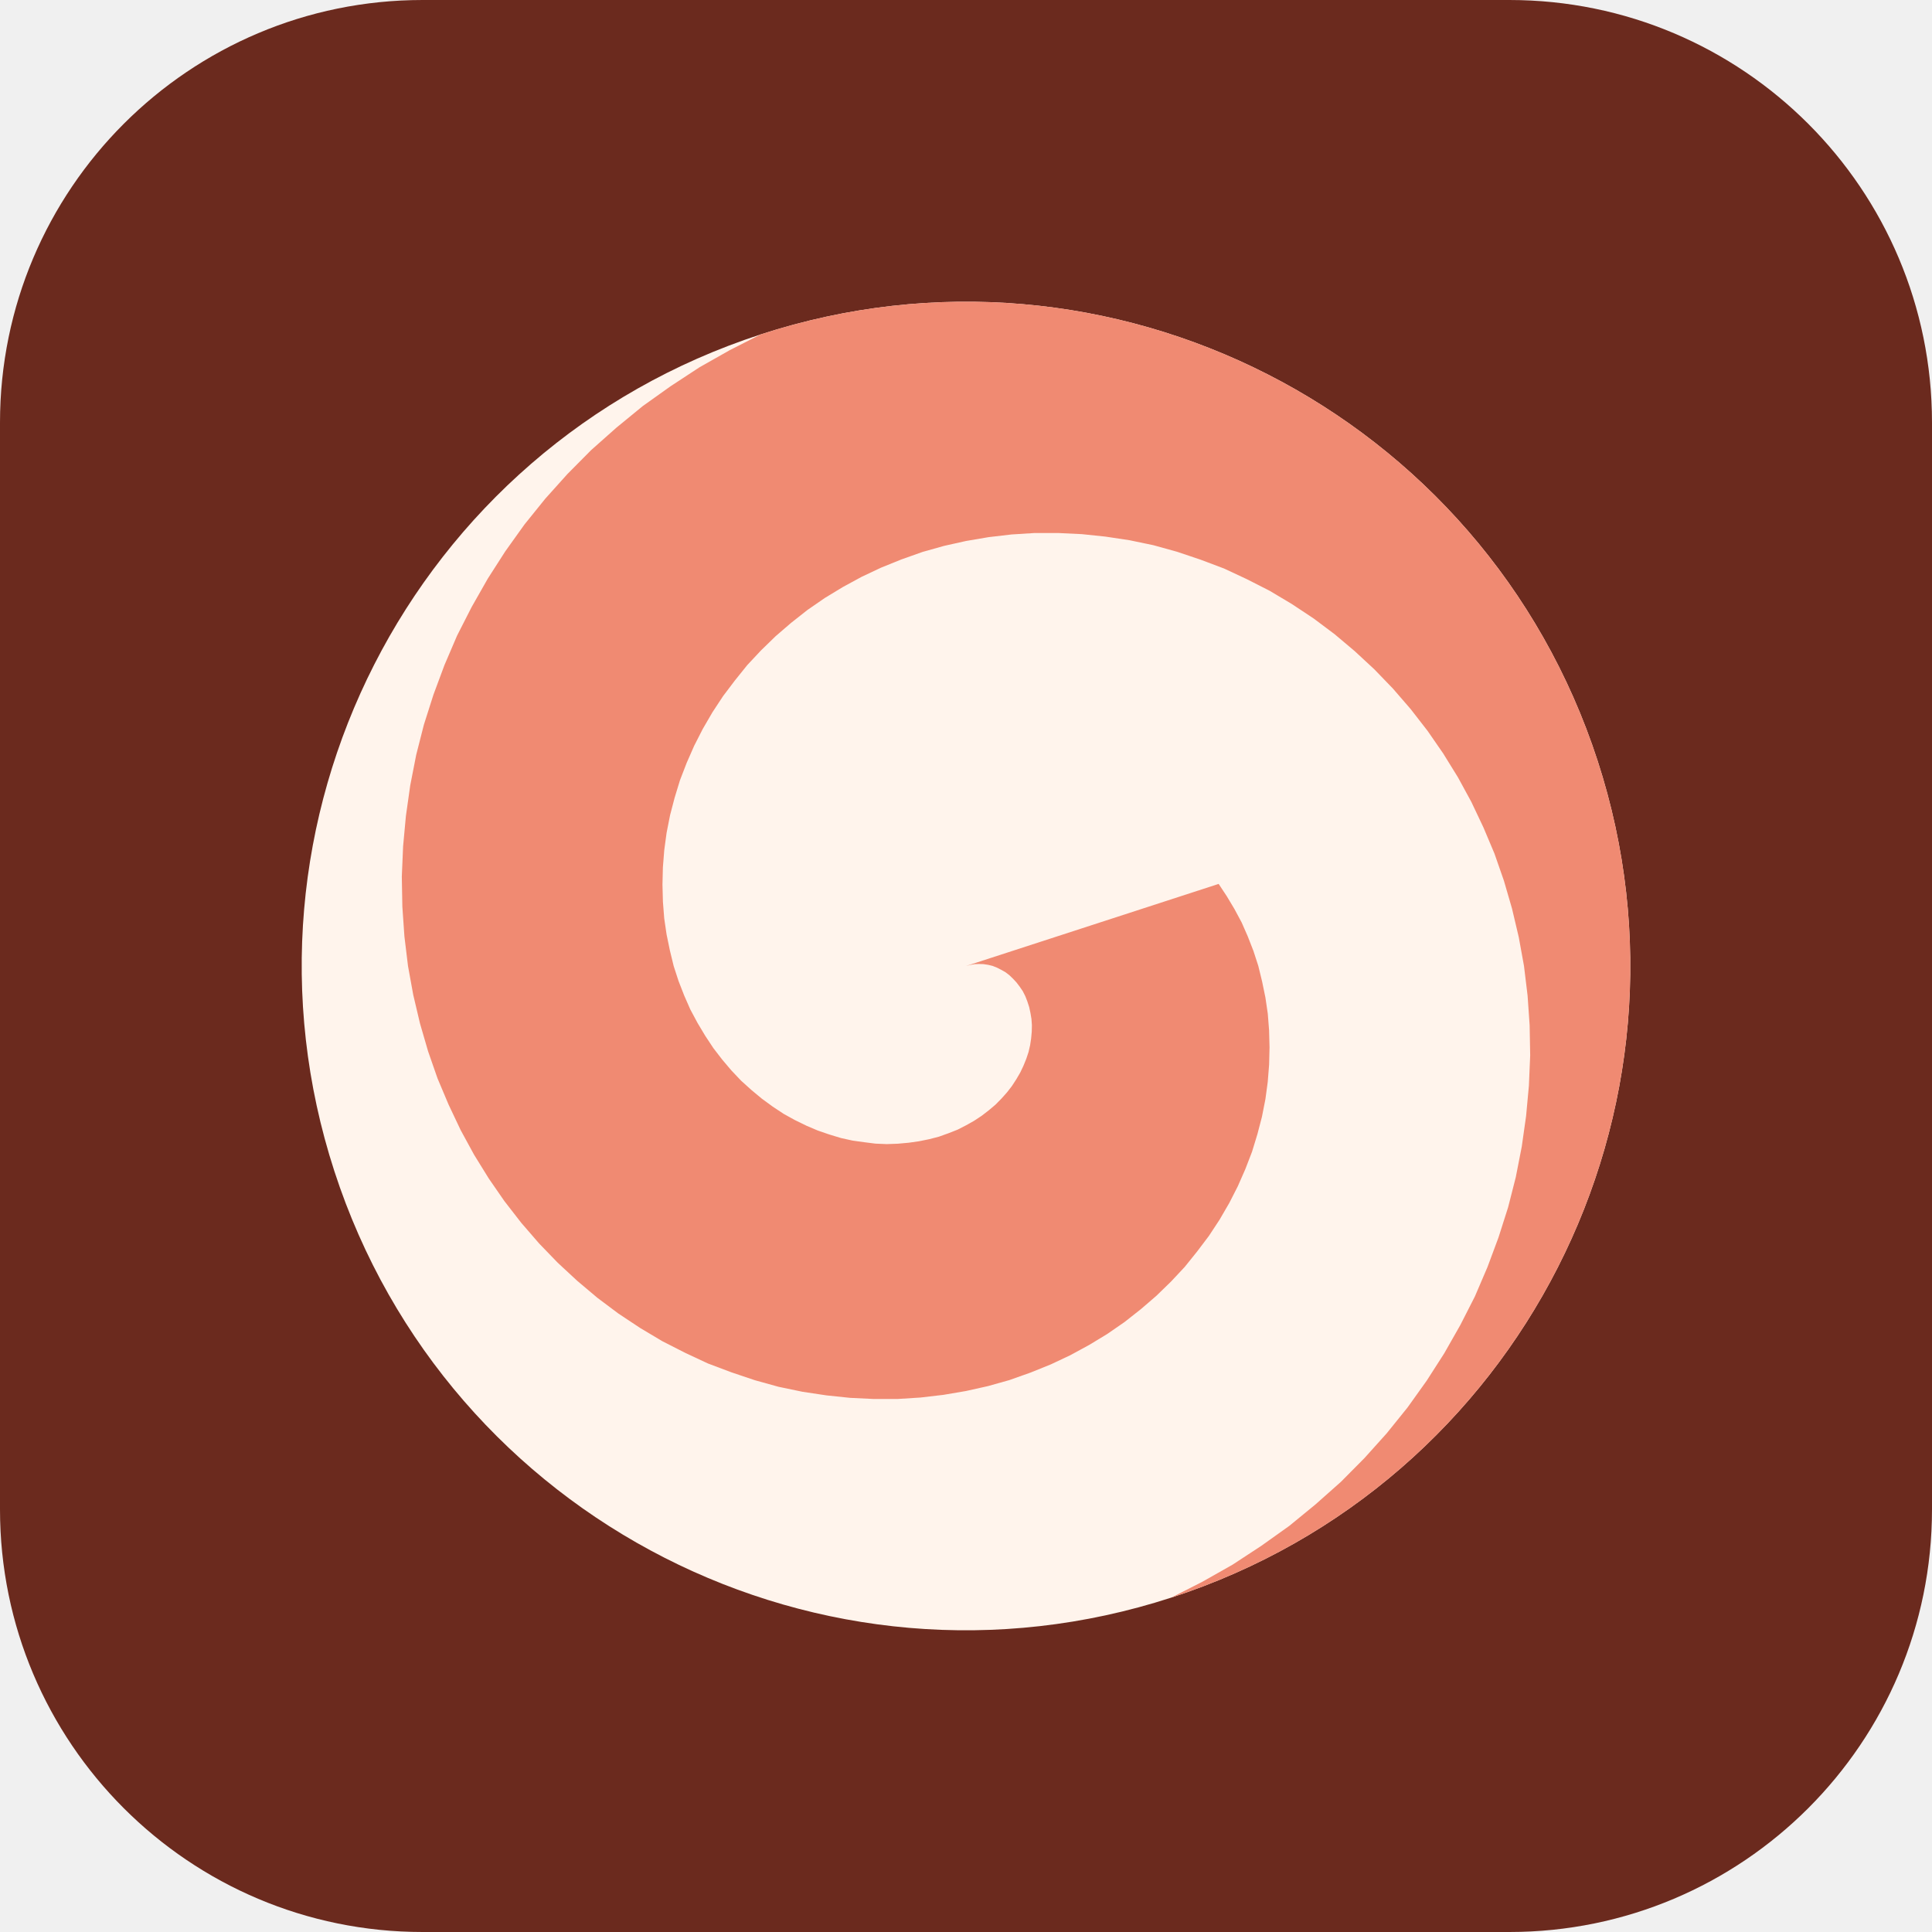
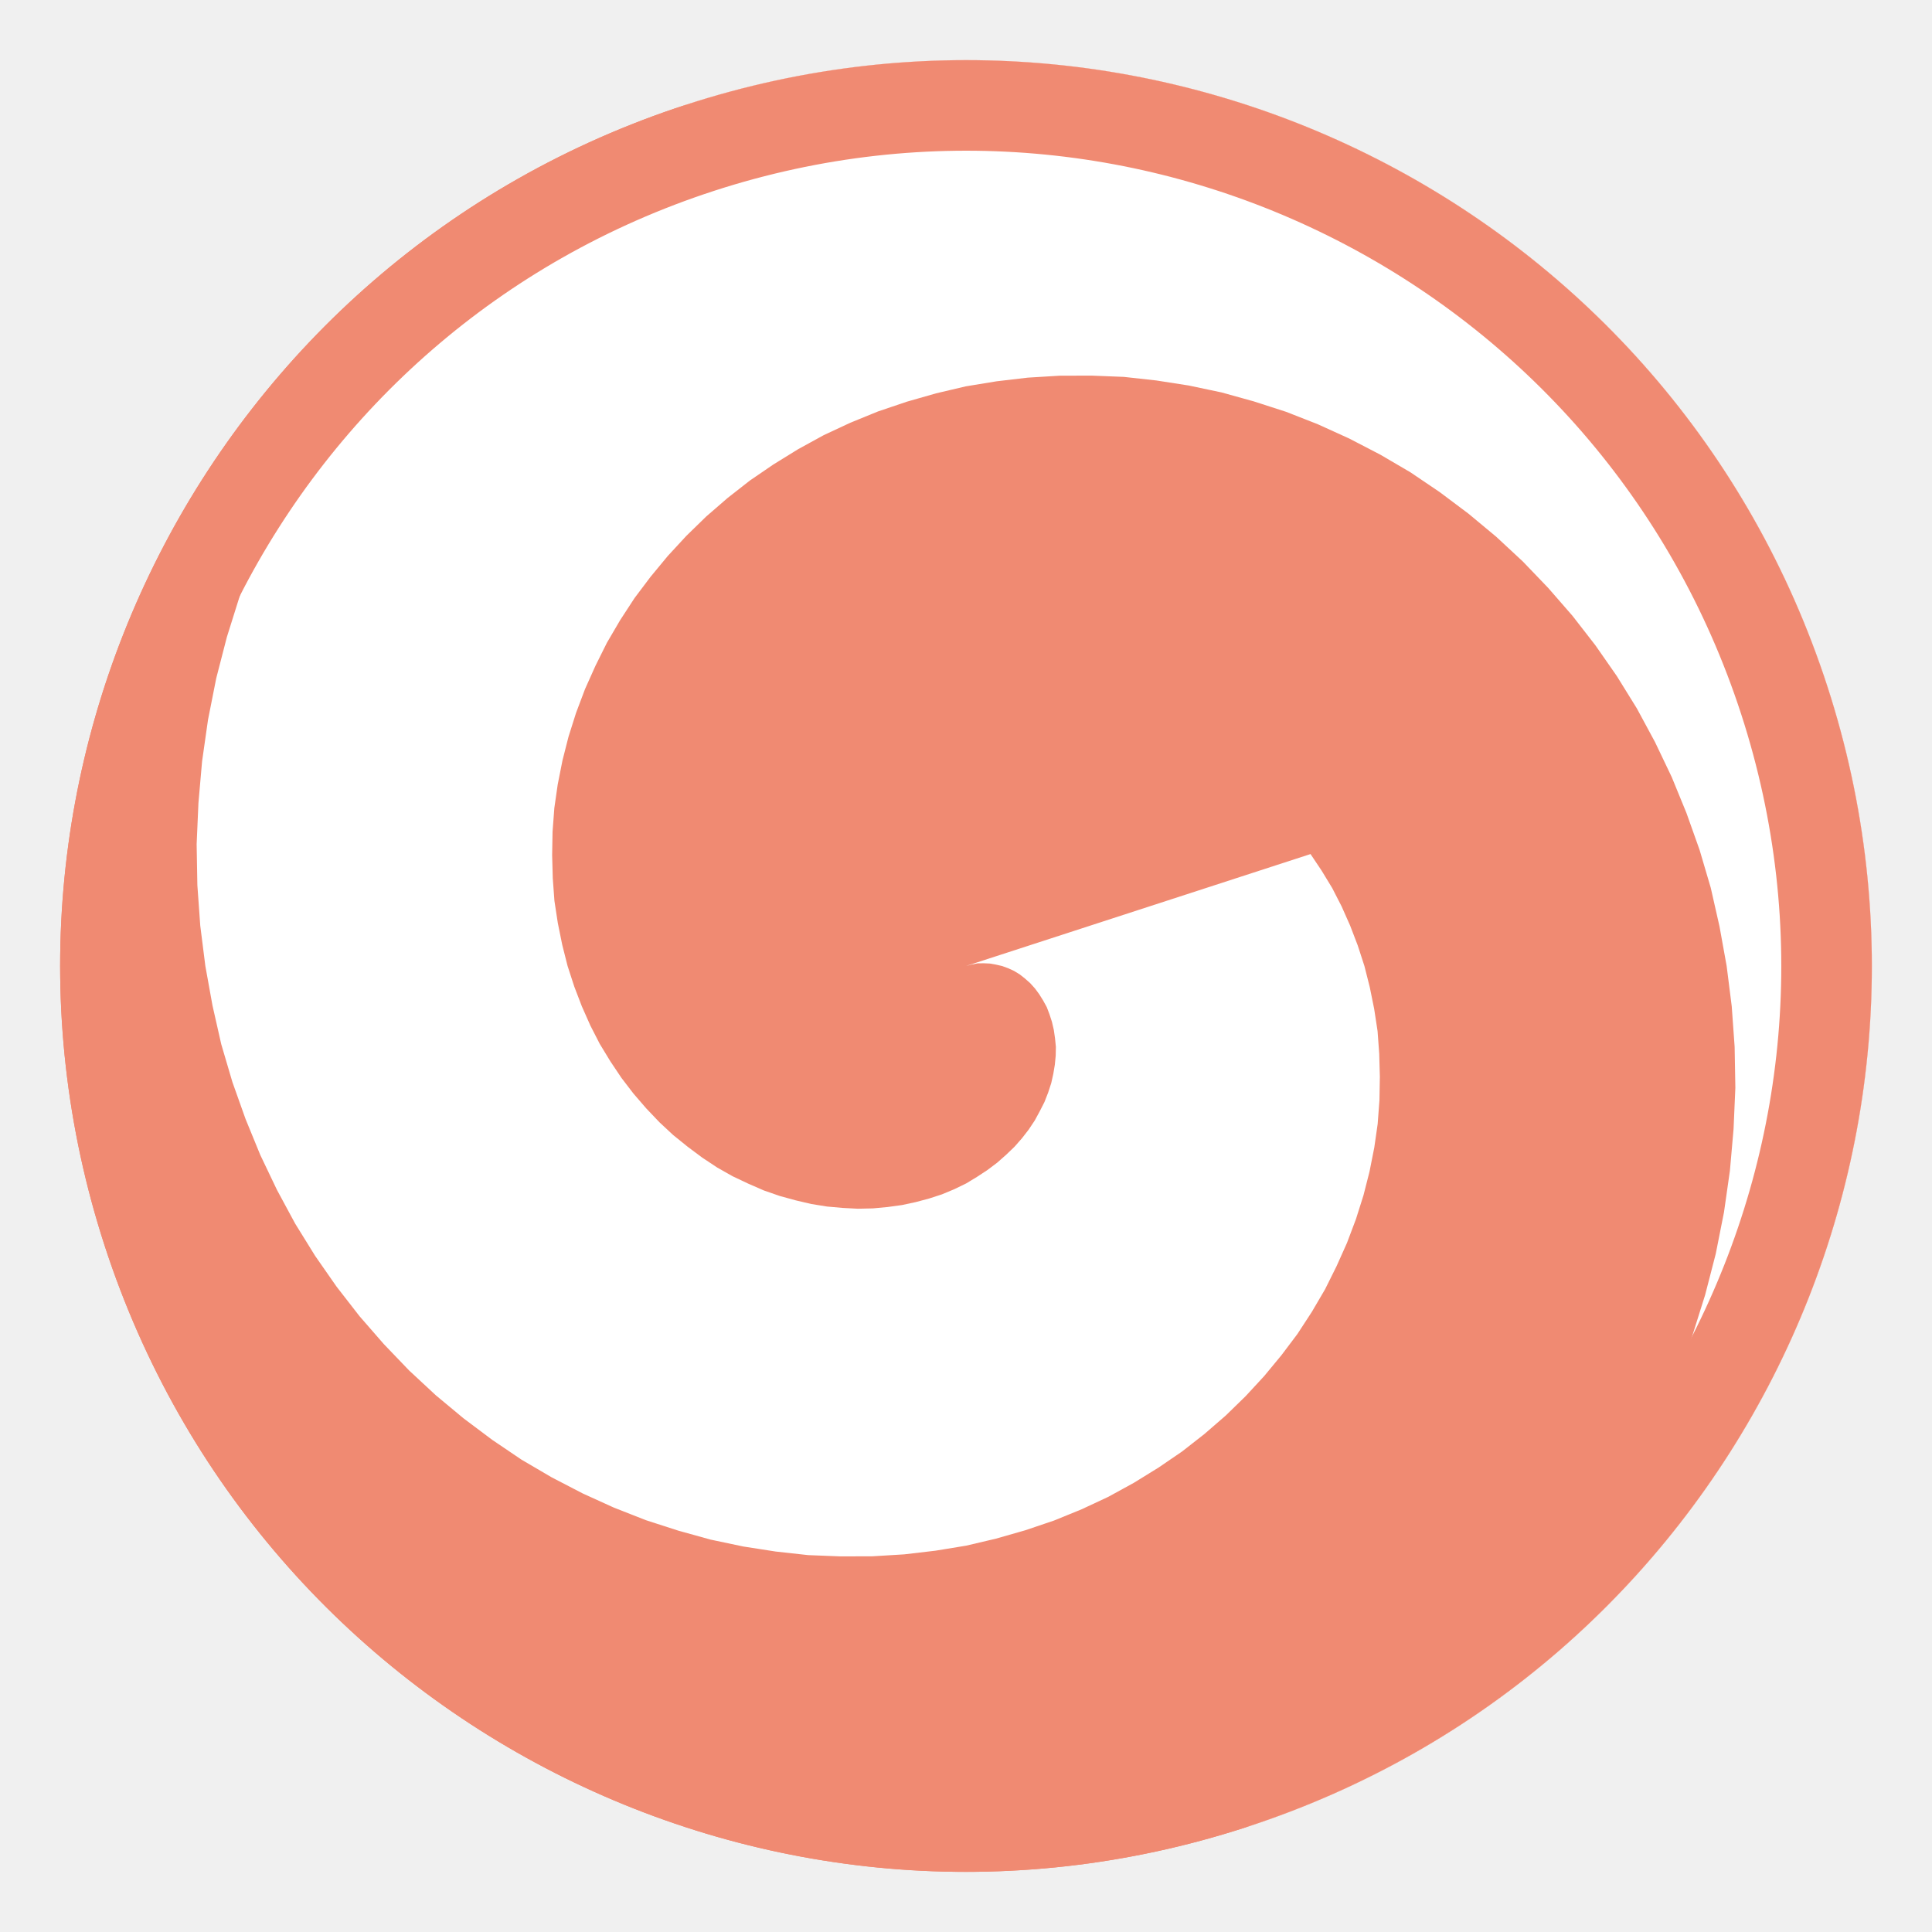
<svg xmlns="http://www.w3.org/2000/svg" viewBox="0 0 64 64">
-   <rect width="64" height="64" rx="14" fill="#6B2A1E" />
-   <g transform="translate(32 32) rotate(-18)">
+   <g transform="translate(32 32) rotate(-18) scale(1.2)">
    <clipPath id="disc">
-       <circle r="22" />
+       <circle r="25" />
    </clipPath>
-     <circle r="22" fill="#FFF4EC" />
-     <path d="M0,0L0.15,0.01L0.29,0.03L0.43,0.07L0.57,0.12L0.71,0.19L0.84,0.27L0.96,0.37L1.07,0.48L1.18,0.6L1.27,0.73L1.35,0.88L1.42,1.03L1.48,1.2L1.53,1.37L1.56,1.56L1.57,1.74L1.57,1.94L1.55,2.14L1.52,2.34L1.47,2.54L1.4,2.74L1.31,2.95L1.21,3.15L1.09,3.35L0.95,3.54L0.79,3.73L0.62,3.91L0.43,4.08L0.22,4.25L0,4.4L-0.24,4.54L-0.49,4.67L-0.76,4.78L-1.04,4.88L-1.33,4.96L-1.63,5.02L-1.94,5.07L-2.27,5.09L-2.6,5.1L-2.93,5.08L-3.28,5.04L-3.62,4.98L-3.97,4.9L-4.32,4.8L-4.67,4.67L-5.01,4.51L-5.36,4.34L-5.7,4.14L-6.03,3.91L-6.35,3.67L-6.66,3.4L-6.97,3.1L-7.26,2.79L-7.53,2.45L-7.79,2.09L-8.03,1.71L-8.26,1.31L-8.46,0.89L-8.64,0.45L-8.8,0L-8.93,-0.47L-9.04,-0.95L-9.13,-1.45L-9.18,-1.95L-9.21,-2.47L-9.21,-2.99L-9.17,-3.52L-9.11,-4.06L-9.02,-4.59L-8.89,-5.13L-8.73,-5.67L-8.54,-6.21L-8.32,-6.74L-8.07,-7.26L-7.78,-7.78L-7.46,-8.28L-7.11,-8.78L-6.72,-9.26L-6.31,-9.72L-5.87,-10.16L-5.39,-10.59L-4.89,-10.99L-4.36,-11.36L-3.81,-11.72L-3.23,-12.04L-2.62,-12.34L-2,-12.6L-1.35,-12.84L-0.68,-13.04L0,-13.2L0.7,-13.33L1.41,-13.42L2.13,-13.47L2.87,-13.49L3.61,-13.46L4.35,-13.39L5.1,-13.28L5.85,-13.13L6.59,-12.94L7.33,-12.7L8.07,-12.42L8.79,-12.1L9.51,-11.74L10.21,-11.34L10.89,-10.89L11.55,-10.4L12.2,-9.88L12.81,-9.31L13.41,-8.71L13.97,-8.07L14.51,-7.39L15.01,-6.68L15.47,-5.94L15.9,-5.17L16.29,-4.37L16.64,-3.54L16.95,-2.68L17.21,-1.81L17.43,-0.91L17.6,0L17.72,0.93L17.8,1.87L17.82,2.82L17.79,3.78L17.71,4.75L17.58,5.71L17.39,6.68L17.15,7.64L16.86,8.59L16.51,9.53L16.11,10.46L15.66,11.38L15.16,12.28L14.61,13.15L14,14L13.35,14.82L12.65,15.62L11.9,16.37L11.1,17.1L10.27,17.78L9.39,18.43L8.47,19.03L7.52,19.58L6.53,20.09L5.5,20.54L4.45,20.95L3.37,21.29L2.27,21.59L1.14,21.82L0,22L0,30.8L1.6,30.61L3.19,30.34L4.75,29.99L6.28,29.55L7.78,29.04L9.25,28.46L10.67,27.8L12.05,27.07L13.38,26.27L14.67,25.4L15.9,24.48L17.07,23.49L18.18,22.45L19.24,21.36L20.22,20.22L21.14,19.04L22,17.81L22.78,16.55L23.49,15.26L24.13,13.93L24.7,12.58L25.19,11.22L25.6,9.83L25.94,8.43L26.21,7.02L26.4,5.61L26.51,4.2L26.55,2.79L26.51,1.39L26.4,0L26.22,-1.37L25.96,-2.73L25.64,-4.06L25.25,-5.37L24.79,-6.64L24.27,-7.89L23.69,-9.09L23.05,-10.26L22.35,-11.39L21.59,-12.47L20.79,-13.5L19.93,-14.48L19.03,-15.41L18.09,-16.29L17.11,-17.11L16.09,-17.88L15.04,-18.58L13.97,-19.22L12.86,-19.8L11.73,-20.32L10.59,-20.78L9.43,-21.17L8.25,-21.5L7.07,-21.76L5.88,-21.96L4.7,-22.09L3.51,-22.16L2.33,-22.17L1.16,-22.12L0,-22L-1.14,-21.82L-2.27,-21.59L-3.37,-21.29L-4.45,-20.95L-5.5,-20.54L-6.53,-20.09L-7.52,-19.58L-8.47,-19.03L-9.39,-18.43L-10.27,-17.78L-11.1,-17.1L-11.9,-16.37L-12.65,-15.62L-13.35,-14.82L-14,-14L-14.61,-13.15L-15.16,-12.28L-15.66,-11.38L-16.11,-10.46L-16.51,-9.53L-16.86,-8.59L-17.15,-7.64L-17.39,-6.68L-17.58,-5.71L-17.71,-4.75L-17.79,-3.78L-17.82,-2.82L-17.8,-1.87L-17.72,-0.93L-17.6,0L-17.43,0.91L-17.21,1.81L-16.95,2.68L-16.64,3.54L-16.29,4.37L-15.9,5.17L-15.47,5.94L-15.01,6.68L-14.51,7.39L-13.97,8.07L-13.41,8.71L-12.81,9.31L-12.2,9.88L-11.55,10.4L-10.89,10.89L-10.21,11.34L-9.51,11.74L-8.79,12.1L-8.07,12.42L-7.33,12.7L-6.59,12.94L-5.85,13.13L-5.1,13.28L-4.35,13.39L-3.61,13.46L-2.87,13.49L-2.13,13.47L-1.41,13.42L-0.7,13.33L0,13.2L0.68,13.04L1.35,12.84L2,12.6L2.62,12.34L3.23,12.04L3.81,11.72L4.36,11.36L4.89,10.99L5.39,10.59L5.87,10.16L6.31,9.72L6.72,9.26L7.11,8.78L7.46,8.28L7.78,7.78L8.07,7.26L8.32,6.74L8.54,6.21L8.73,5.67L8.89,5.13L9.02,4.59L9.11,4.06L9.17,3.52L9.21,2.99L9.21,2.47L9.18,1.95L9.13,1.45L9.04,0.95L8.93,0.47L8.8,0Z" fill="#F08A72" clip-path="url(#disc)" />
+     <circle r="25" fill="#F08A72" />
+     <path d="M0,0L0.17,0.01L0.33,0.03L0.49,0.08L0.65,0.14L0.8,0.22L0.95,0.31L1.09,0.42L1.22,0.54L1.34,0.68L1.44,0.83L1.54,1L1.62,1.18L1.68,1.36L1.73,1.56L1.77,1.77L1.78,1.98L1.78,2.2L1.76,2.43L1.72,2.66L1.67,2.89L1.59,3.12L1.49,3.35L1.37,3.58L1.24,3.8L1.08,4.02L0.9,4.24L0.7,4.44L0.49,4.64L0.25,4.83L0,5L-0.27,5.16L-0.56,5.3L-0.86,5.43L-1.18,5.54L-1.51,5.63L-1.85,5.71L-2.21,5.76L-2.58,5.79L-2.95,5.79L-3.33,5.77L-3.72,5.73L-4.11,5.66L-4.51,5.57L-4.91,5.45L-5.3,5.3L-5.7,5.13L-6.09,4.93L-6.47,4.7L-6.85,4.45L-7.22,4.17L-7.57,3.86L-7.92,3.53L-8.25,3.17L-8.56,2.78L-8.85,2.37L-9.13,1.94L-9.38,1.49L-9.61,1.01L-9.82,0.51L-10,0L-10.15,-0.53L-10.28,-1.08L-10.37,-1.64L-10.43,-2.22L-10.46,-2.8L-10.46,-3.4L-10.42,-4L-10.35,-4.61L-10.25,-5.22L-10.1,-5.83L-9.92,-6.44L-9.71,-7.05L-9.46,-7.66L-9.17,-8.25L-8.84,-8.84L-8.48,-9.41L-8.08,-9.97L-7.64,-10.52L-7.17,-11.04L-6.67,-11.55L-6.13,-12.03L-5.56,-12.49L-4.96,-12.91L-4.33,-13.31L-3.67,-13.68L-2.98,-14.02L-2.27,-14.32L-1.53,-14.59L-0.78,-14.81L0,-15L0.79,-15.15L1.6,-15.25L2.42,-15.31L3.26,-15.32L4.1,-15.29L4.94,-15.22L5.79,-15.09L6.64,-14.92L7.49,-14.7L8.33,-14.43L9.17,-14.12L9.99,-13.75L10.8,-13.34L11.6,-12.88L12.37,-12.37L13.13,-11.82L13.86,-11.22L14.56,-10.58L15.24,-9.89L15.88,-9.17L16.48,-8.4L17.05,-7.59L17.58,-6.75L18.07,-5.87L18.51,-4.96L18.91,-4.02L19.26,-3.05L19.56,-2.06L19.81,-1.04L20,0L20.14,1.06L20.22,2.13L20.25,3.21L20.22,4.3L20.12,5.39L19.97,6.49L19.76,7.59L19.49,8.68L19.16,9.76L18.76,10.83L18.31,11.89L17.8,12.93L17.23,13.95L16.6,14.94L15.91,15.91L15.17,16.84L14.37,17.74L13.52,18.61L12.62,19.43L11.67,20.21L10.67,20.94L9.63,21.62L8.54,22.25L7.42,22.83L6.25,23.34L5.06,23.8L3.83,24.2L2.58,24.53L1.3,24.8L0,25L0,35L1.82,34.79L3.62,34.48L5.4,34.08L7.14,33.58L8.84,33L10.51,32.34L12.12,31.59L13.69,30.76L15.21,29.85L16.67,28.87L18.06,27.82L19.4,26.7L20.66,25.52L21.86,24.28L22.98,22.98L24.03,21.64L25,20.24L25.89,18.81L26.7,17.34L27.42,15.83L28.07,14.3L28.62,12.74L29.1,11.17L29.48,9.58L29.78,7.98L30,6.38L30.12,4.77L30.17,3.17L30.13,1.58L30,0L29.79,-1.56L29.5,-3.1L29.14,-4.61L28.69,-6.1L28.17,-7.55L27.58,-8.96L26.92,-10.33L26.19,-11.66L25.39,-12.94L24.54,-14.17L23.62,-15.34L22.65,-16.46L21.63,-17.52L20.56,-18.51L19.45,-19.45L18.29,-20.31L17.1,-21.11L15.87,-21.84L14.61,-22.5L13.33,-23.09L12.03,-23.61L10.71,-24.06L9.38,-24.43L8.03,-24.73L6.69,-24.95L5.34,-25.11L3.99,-25.19L2.65,-25.19L1.32,-25.13L0,-25L-1.3,-24.8L-2.58,-24.53L-3.83,-24.2L-5.06,-23.8L-6.25,-23.34L-7.42,-22.83L-8.54,-22.25L-9.63,-21.62L-10.67,-20.94L-11.67,-20.21L-12.62,-19.43L-13.52,-18.61L-14.37,-17.74L-15.17,-16.84L-15.91,-15.91L-16.6,-14.94L-17.23,-13.95L-17.8,-12.93L-18.31,-11.89L-18.76,-10.83L-19.16,-9.76L-19.49,-8.68L-19.76,-7.59L-19.97,-6.49L-20.12,-5.39L-20.22,-4.3L-20.25,-3.21L-20.22,-2.13L-20.14,-1.06L-20,0L-19.81,1.04L-19.56,2.06L-19.26,3.05L-18.91,4.02L-18.51,4.96L-18.07,5.87L-17.58,6.75L-17.05,7.59L-16.48,8.4L-15.88,9.17L-15.24,9.89L-14.56,10.58L-13.86,11.22L-13.13,11.82L-12.37,12.37L-11.6,12.88L-10.8,13.34L-9.99,13.75L-9.17,14.12L-8.33,14.43L-7.49,14.7L-6.64,14.92L-5.79,15.09L-4.94,15.22L-4.1,15.29L-3.26,15.32L-2.42,15.31L-1.6,15.25L-0.79,15.15L0,15L0.78,14.81L1.53,14.59L2.27,14.32L2.98,14.02L3.67,13.68L4.33,13.31L4.96,12.91L5.56,12.49L6.13,12.03L6.67,11.55L7.17,11.04L7.64,10.52L8.08,9.97L8.48,9.41L8.84,8.84L9.17,8.25L9.46,7.66L9.71,7.05L9.92,6.44L10.1,5.83L10.25,5.22L10.35,4.61L10.42,4L10.46,3.4L10.46,2.8L10.43,2.22L10.37,1.64L10.28,1.08L10.15,0.53L10,0Z" fill="#FFFFFF" clip-path="url(#disc)" />
+     <circle r="23.75" fill="none" stroke="#F08A72" stroke-width="2.5" />
  </g>
</svg>
